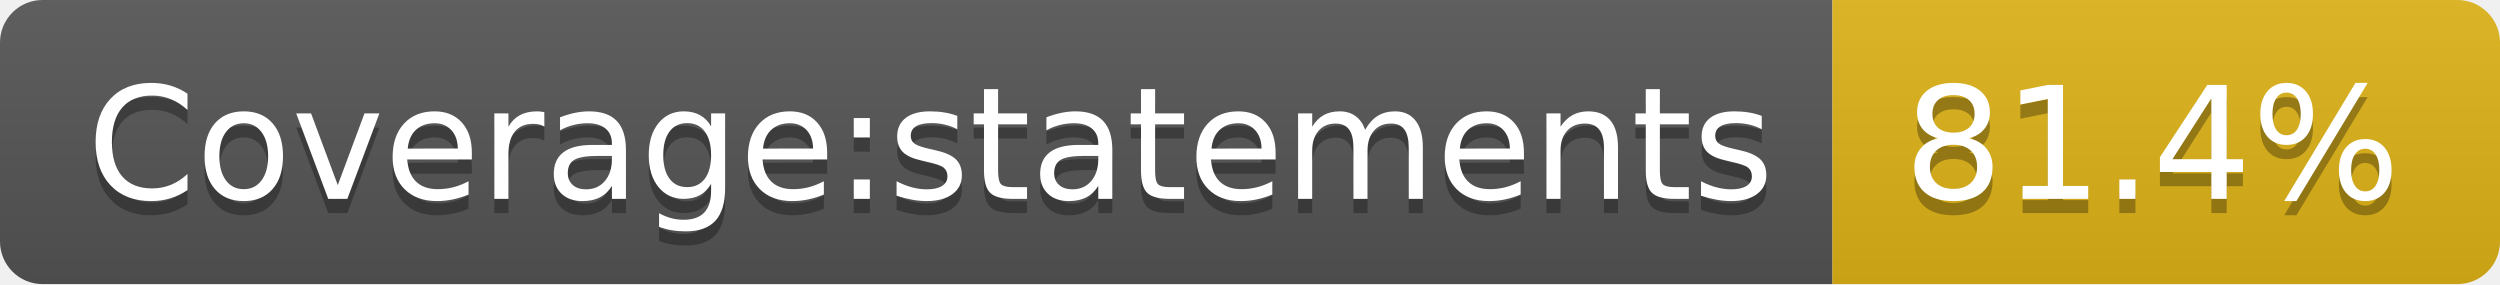
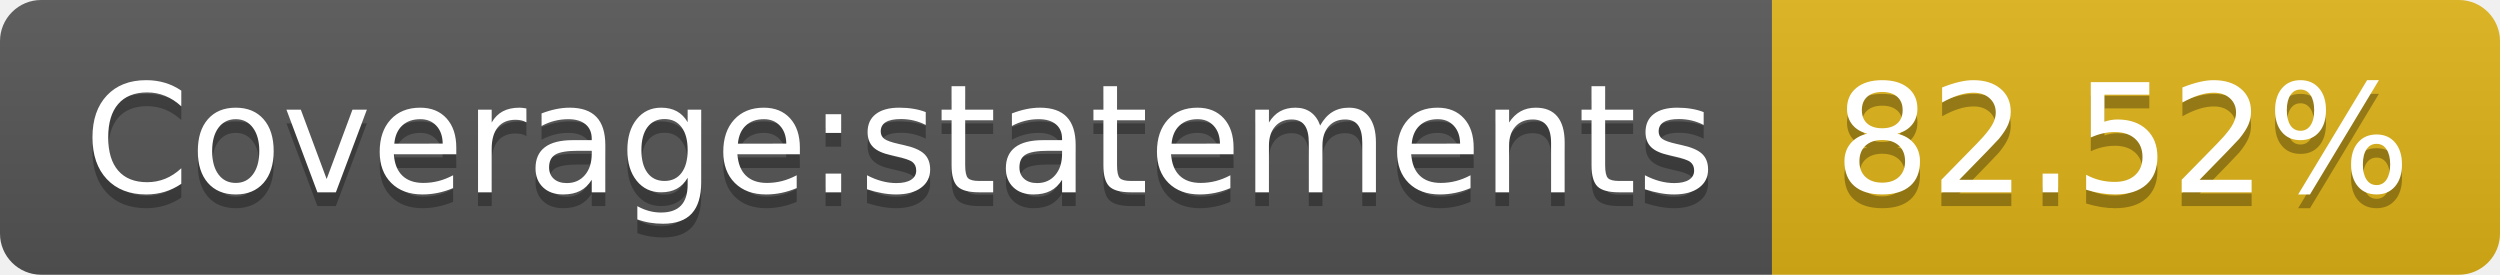
- <svg xmlns="http://www.w3.org/2000/svg" width="176" height="20">
+ <svg xmlns="http://www.w3.org/2000/svg" width="182" height="20">
  <linearGradient id="b" x2="0" y2="100%">
    <stop offset="0" stop-color="#bbb" stop-opacity=".1" />
    <stop offset="1" stop-opacity=".1" />
  </linearGradient>
  <clipPath id="a">
-     <rect width="176" height="20" rx="3" fill="#fff" />
+     <rect width="182" height="20" rx="3" fill="#fff" />
  </clipPath>
  <g clip-path="url(#a)">
    <path fill="#555" d="M0 0h129v20H0z" />
-     <path fill="#dfb317" d="M129 0h47v20H129z" />
-     <path fill="url(#b)" d="M0 0h176v20H0z" />
+     <path fill="#dfb317" d="M129 0h53v20H129z" />
+     <path fill="url(#b)" d="M0 0h182v20H0z" />
  </g>
  <g fill="#fff" text-anchor="middle" font-family="DejaVu Sans,Verdana,Geneva,sans-serif" font-size="110">
    <text x="655" y="150" fill="#010101" fill-opacity=".3" transform="scale(.1)" textLength="1190">Coverage:statements</text>
    <text x="655" y="140" transform="scale(.1)" textLength="1190">Coverage:statements</text>
-     <text x="1515" y="150" fill="#010101" fill-opacity=".3" transform="scale(.1)" textLength="370">81.4%</text>
-     <text x="1515" y="140" transform="scale(.1)" textLength="370">81.4%</text>
+     <text x="1545" y="150" fill="#010101" fill-opacity=".3" transform="scale(.1)" textLength="430">82.52%</text>
+     <text x="1545" y="140" transform="scale(.1)" textLength="430">82.52%</text>
  </g>
</svg>
